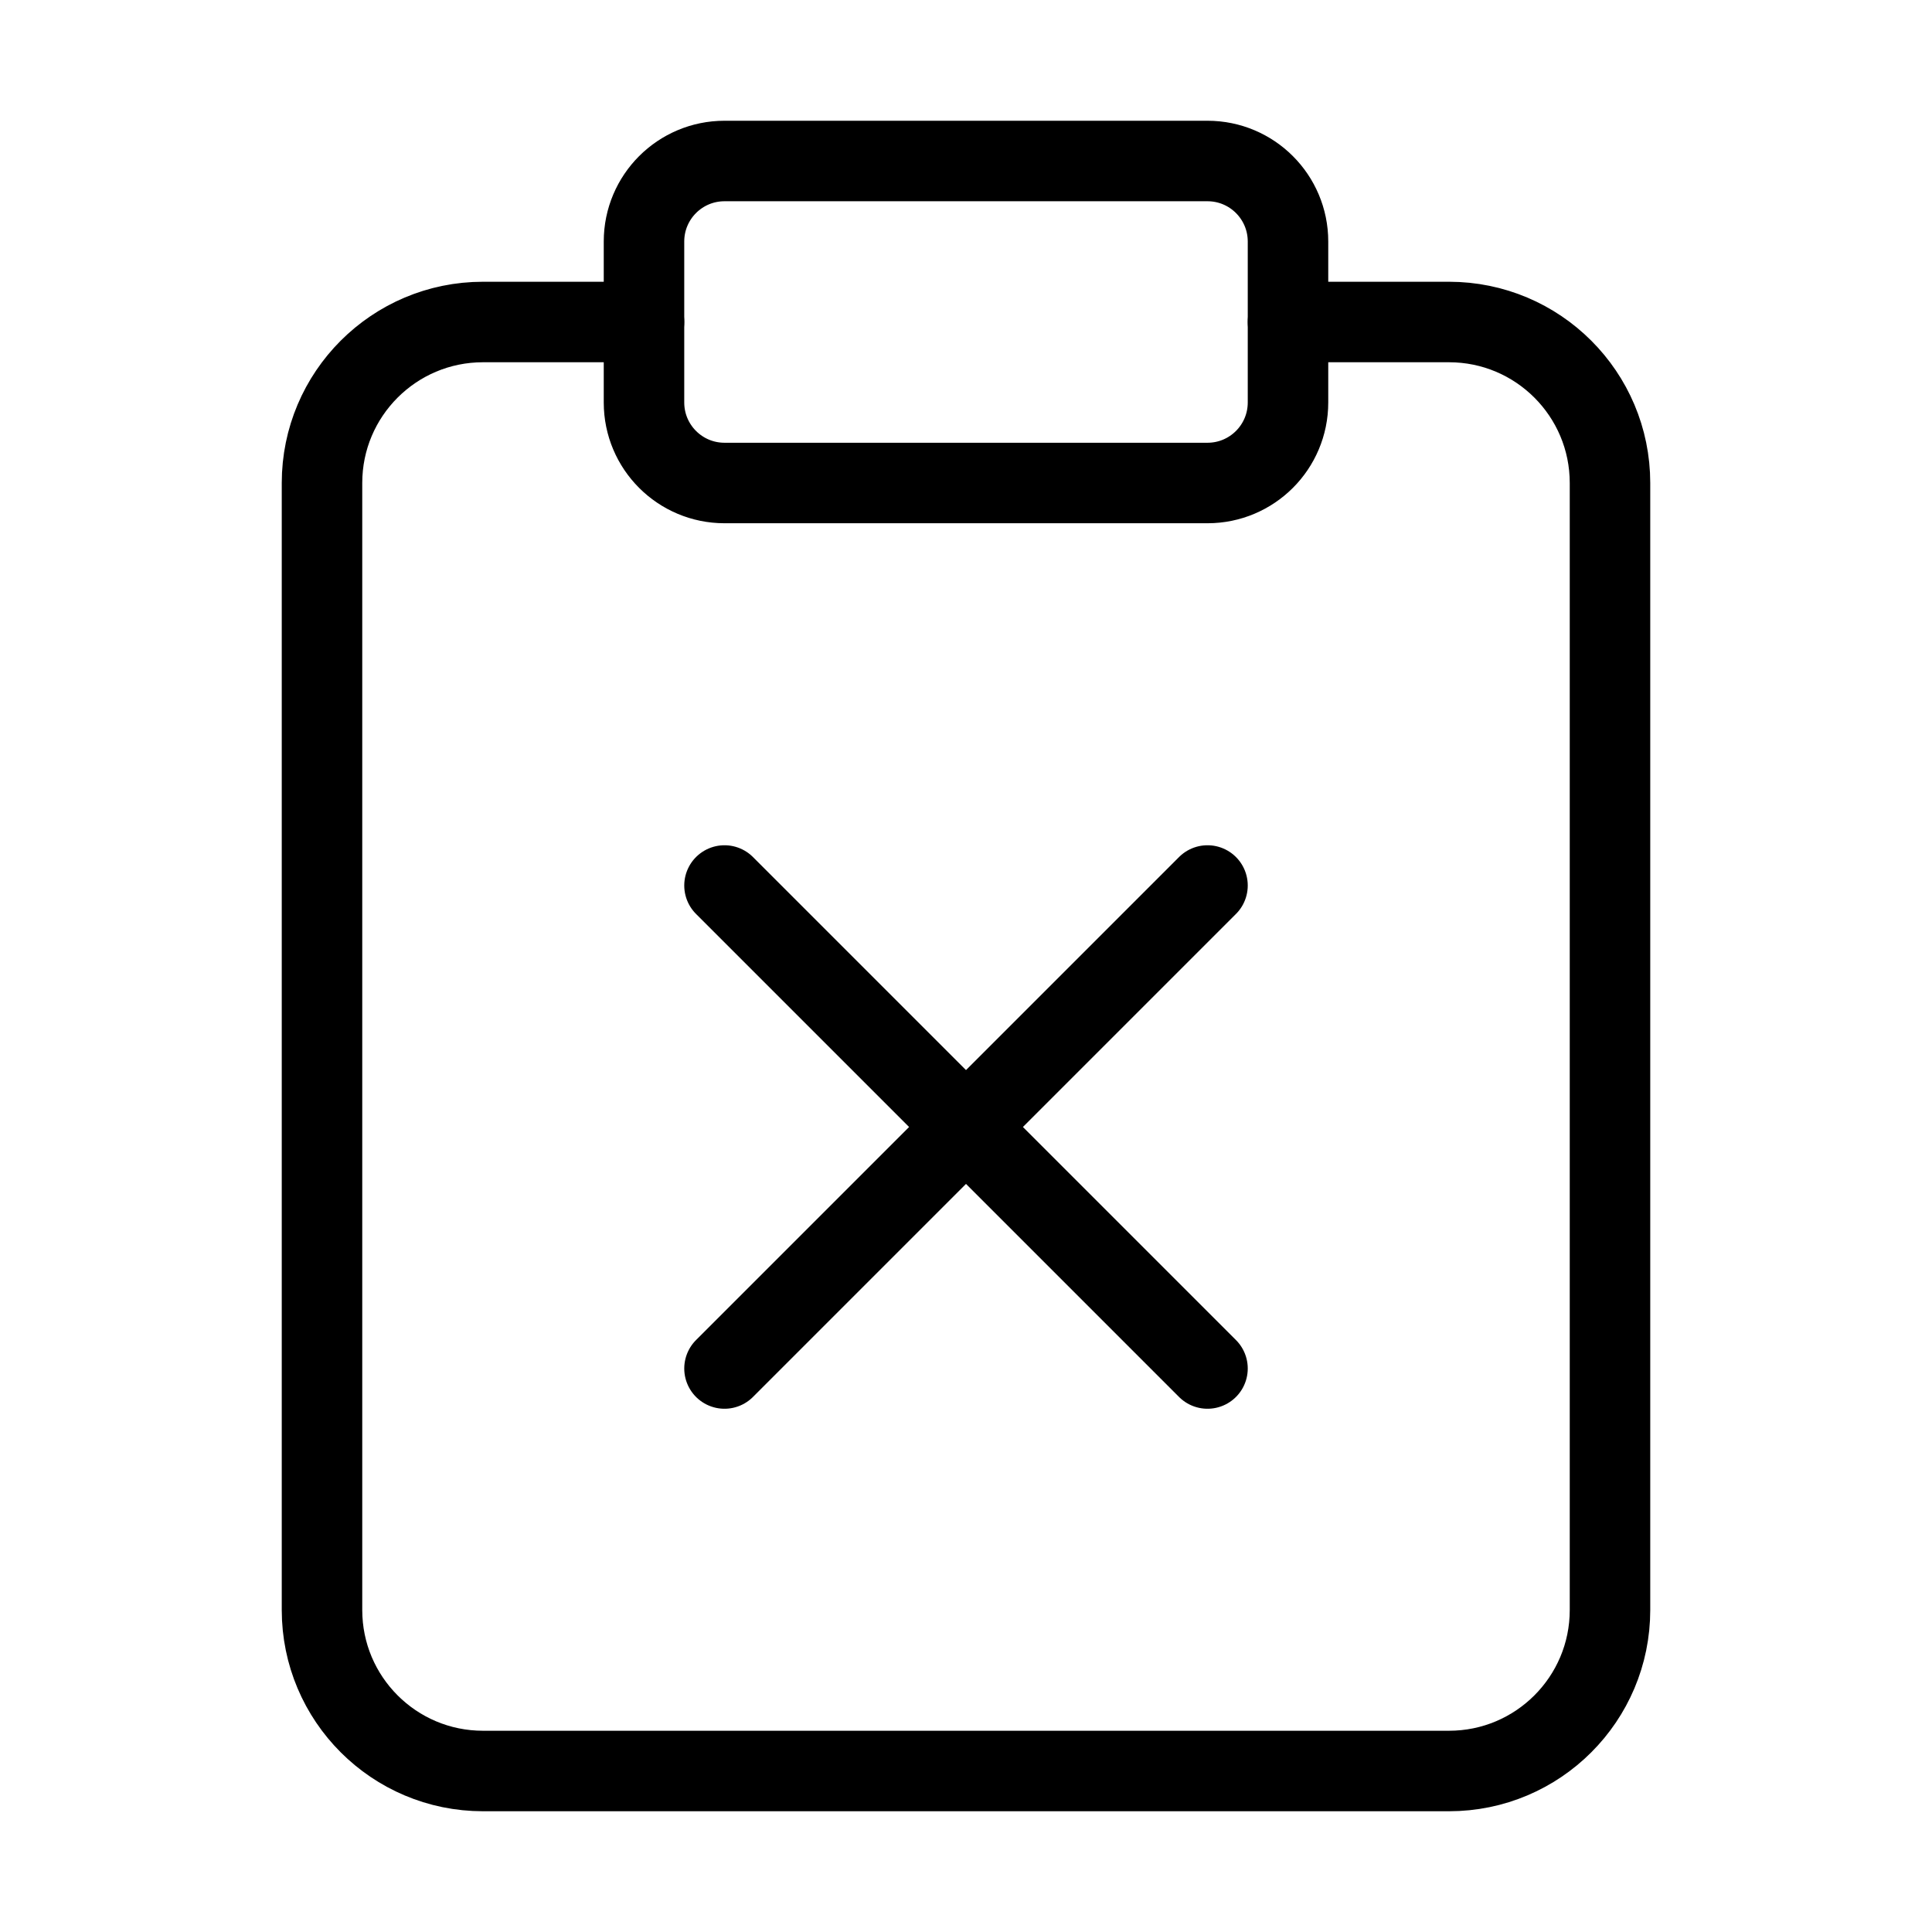
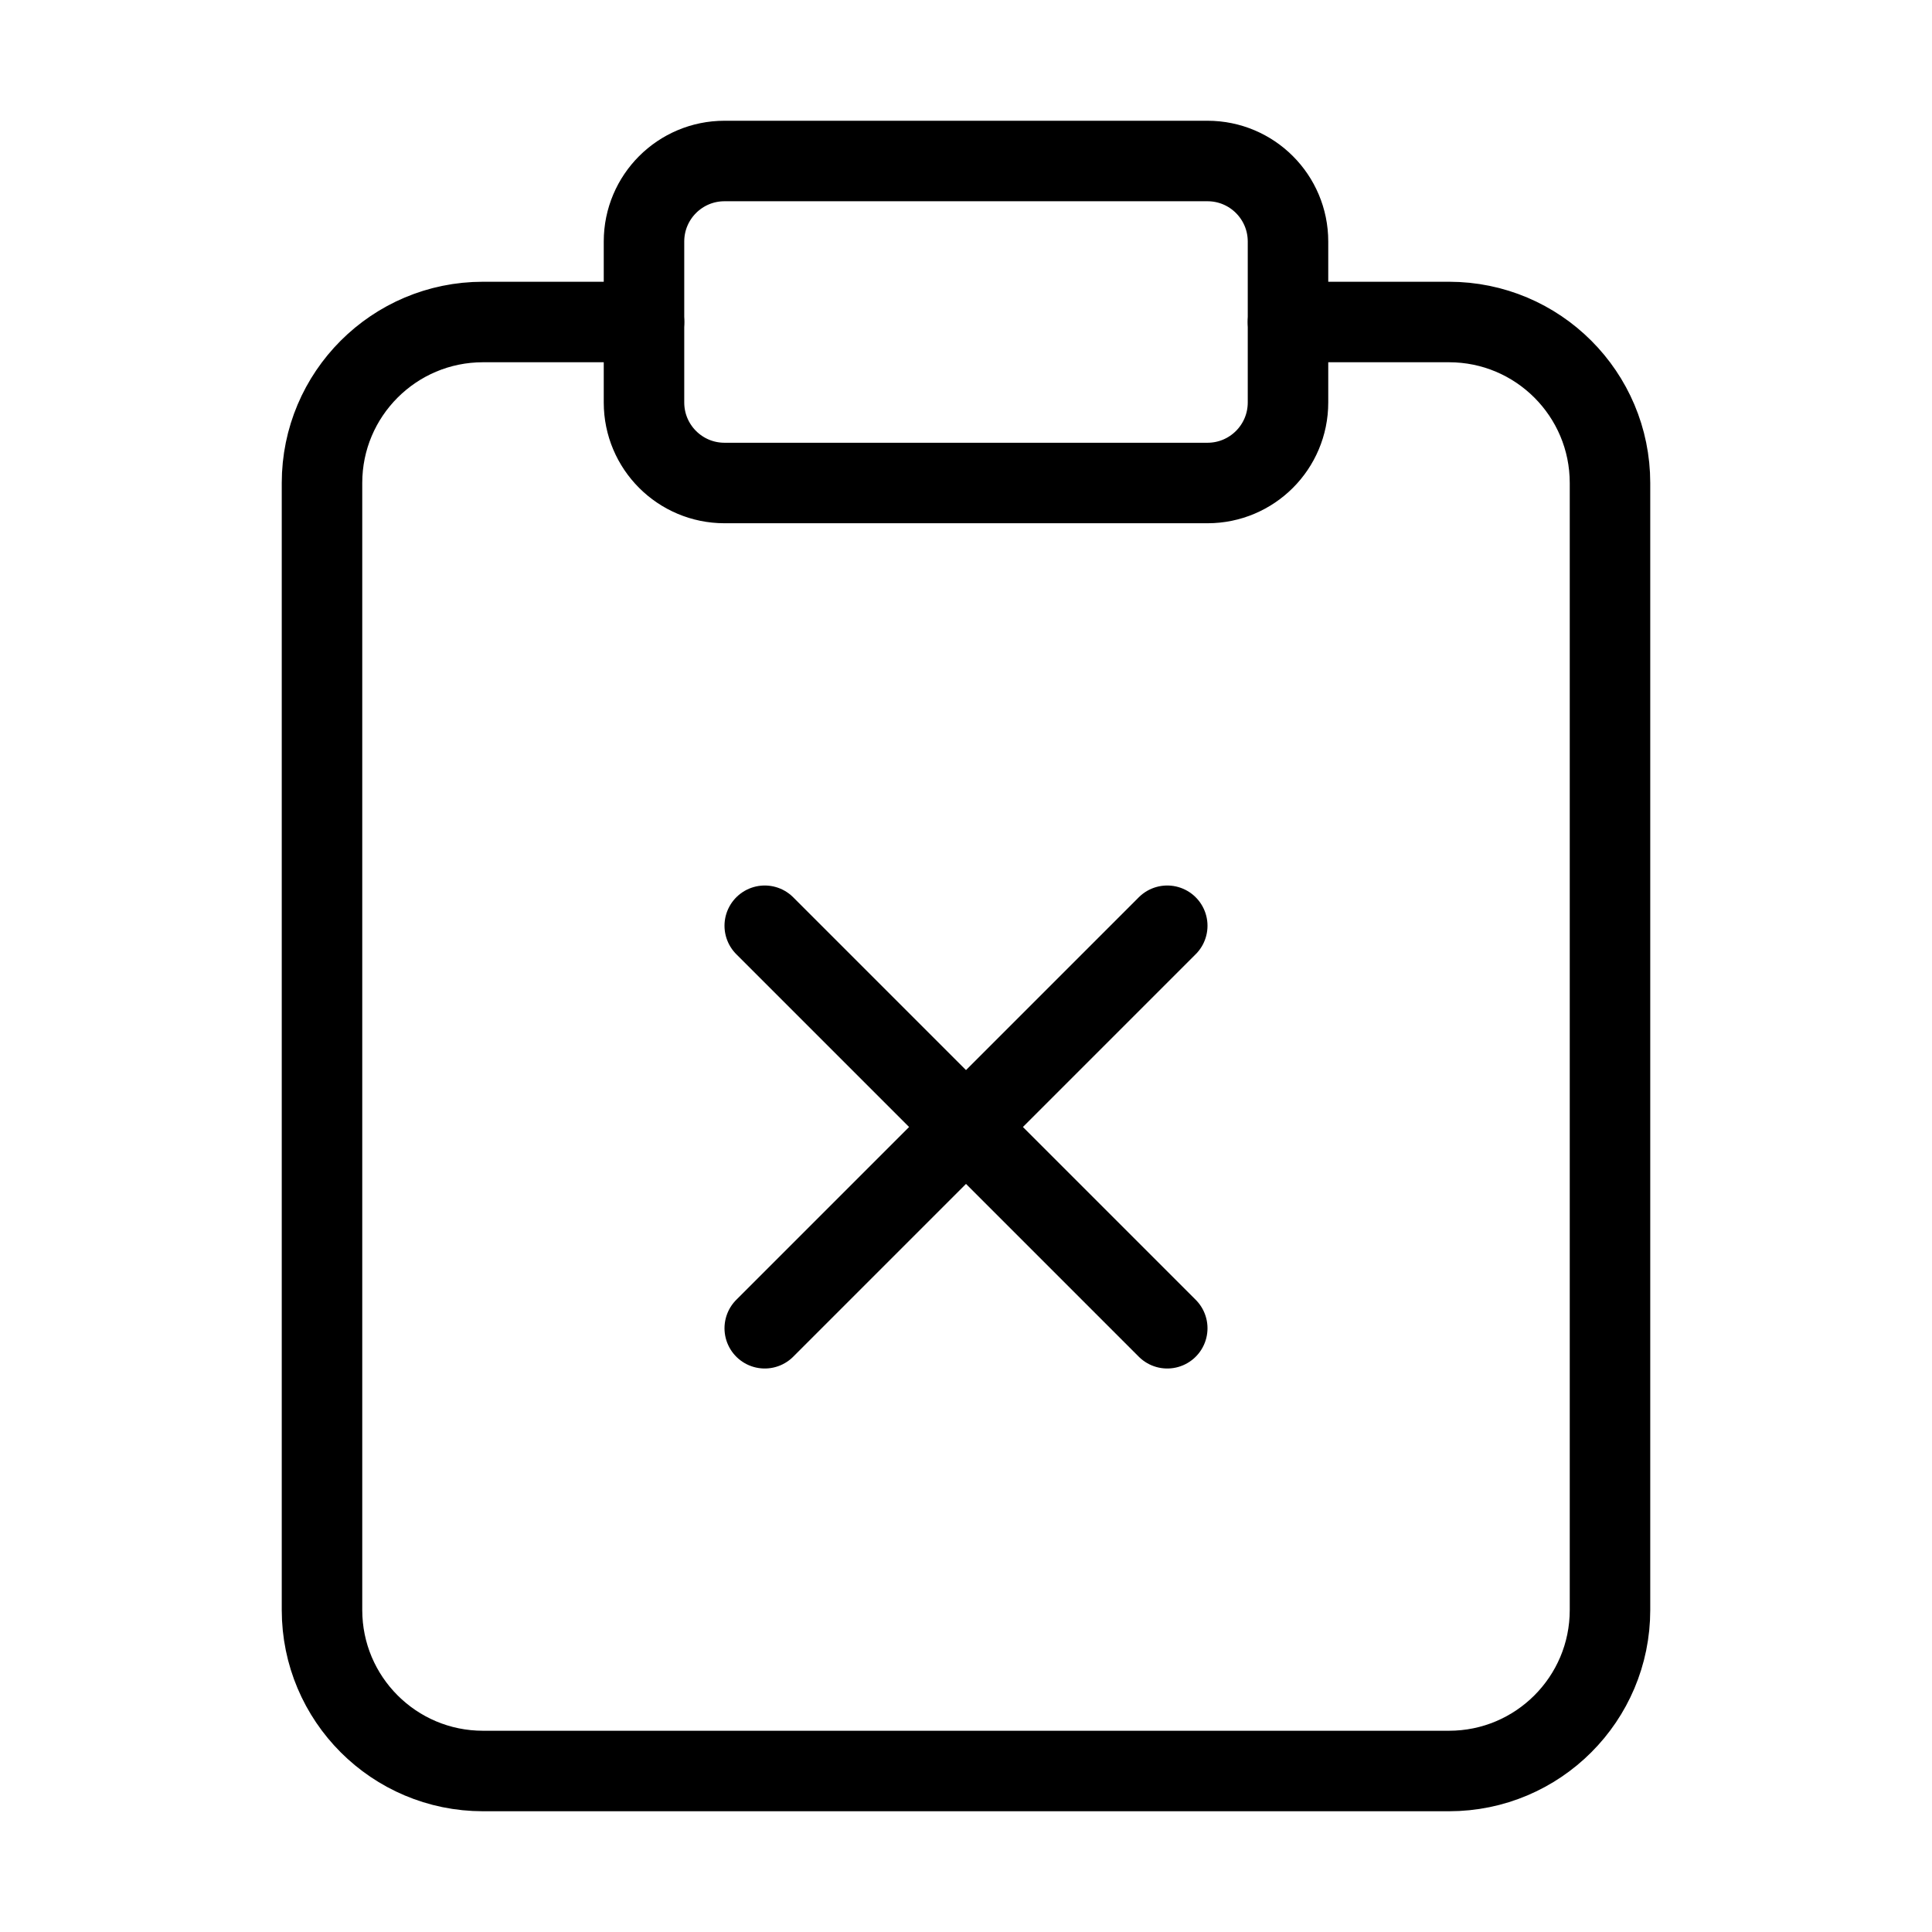
<svg xmlns="http://www.w3.org/2000/svg" width="24" height="24" viewBox="0 0 24 24" fill="none" stroke="currentColor" stroke-width="calc((100vw - 100vh) / 10)" stroke-linecap="round" stroke-linejoin="round">
  <rect vector-effect="non-scaling-stroke" width="8" height="4" x="8" y="2" rx="1" ry="1" />
  <path vector-effect="non-scaling-stroke" d="M16 4h2a2 2 0 0 1 2 2v14a2 2 0 0 1-2 2H6a2 2 0 0 1-2-2V6a2 2 0 0 1 2-2h2" />
-   <path vector-effect="non-scaling-stroke" d="m15 11-6 6" />
-   <path vector-effect="non-scaling-stroke" d="m9 11 6 6" />
+   <path vector-effect="non-scaling-stroke" d="m14.5 11.5-5 5" />
+   <path vector-effect="non-scaling-stroke" d="m9.5 11.5 5 5" />
</svg>
